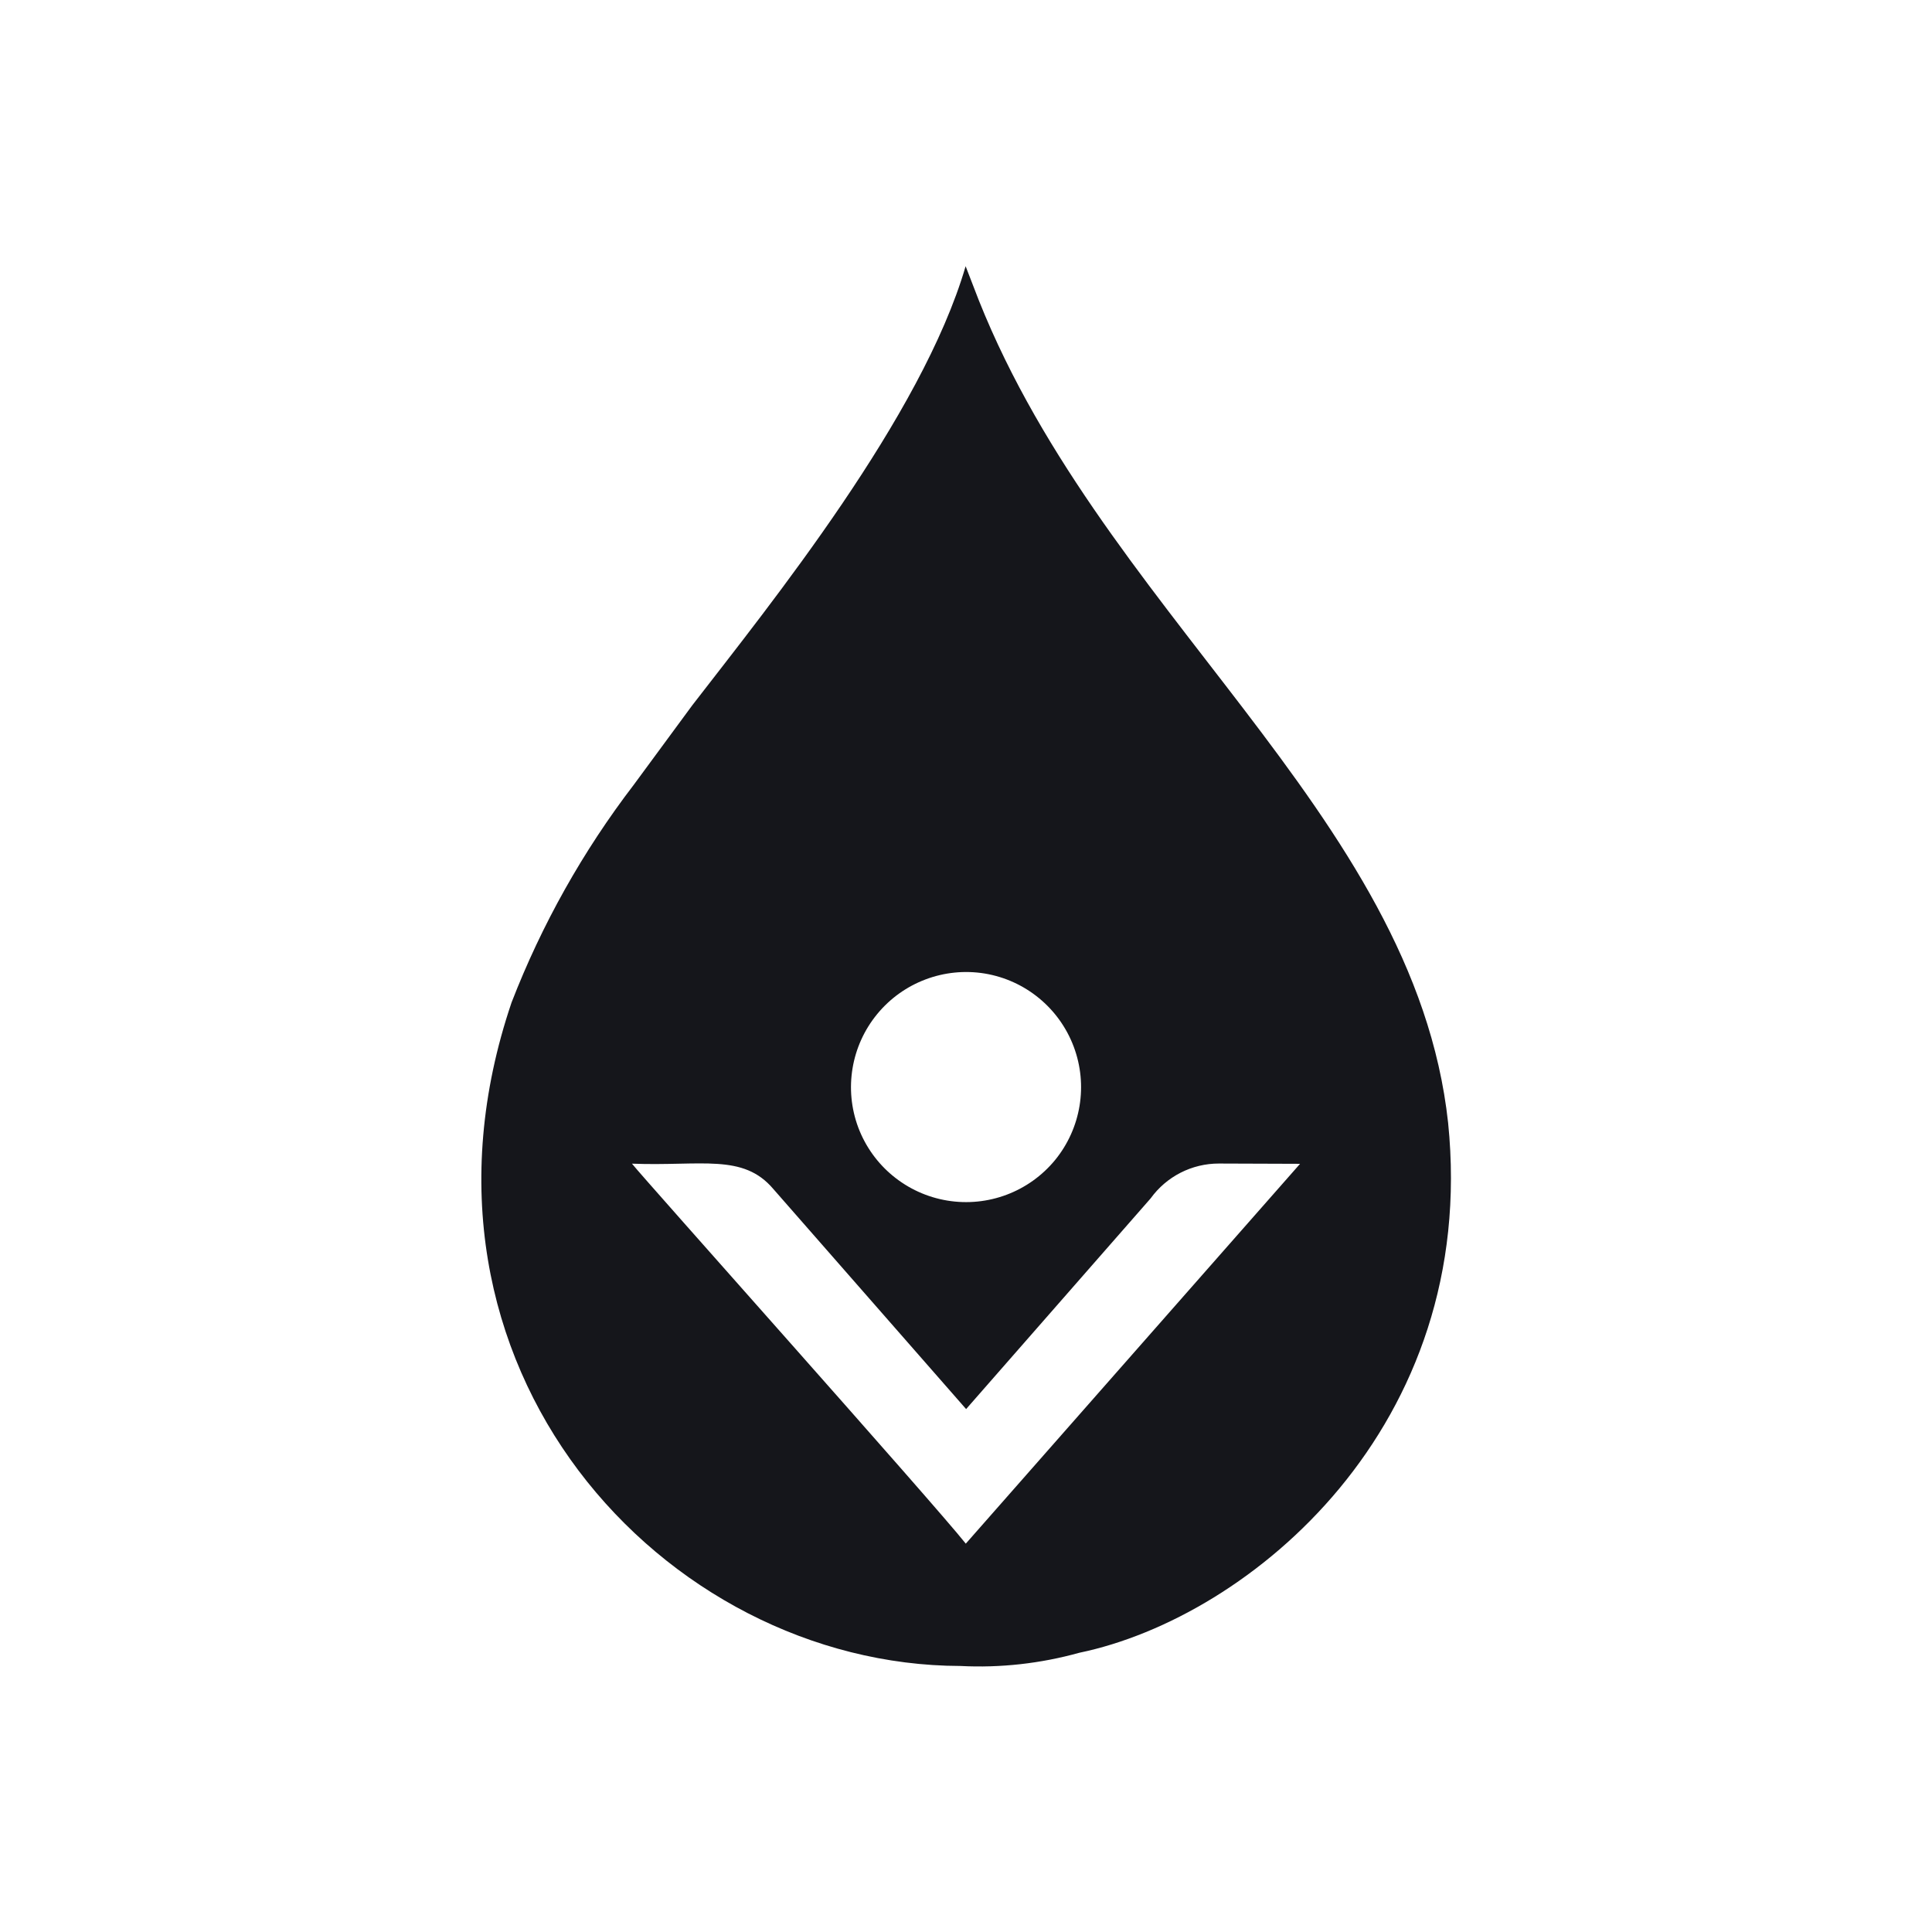
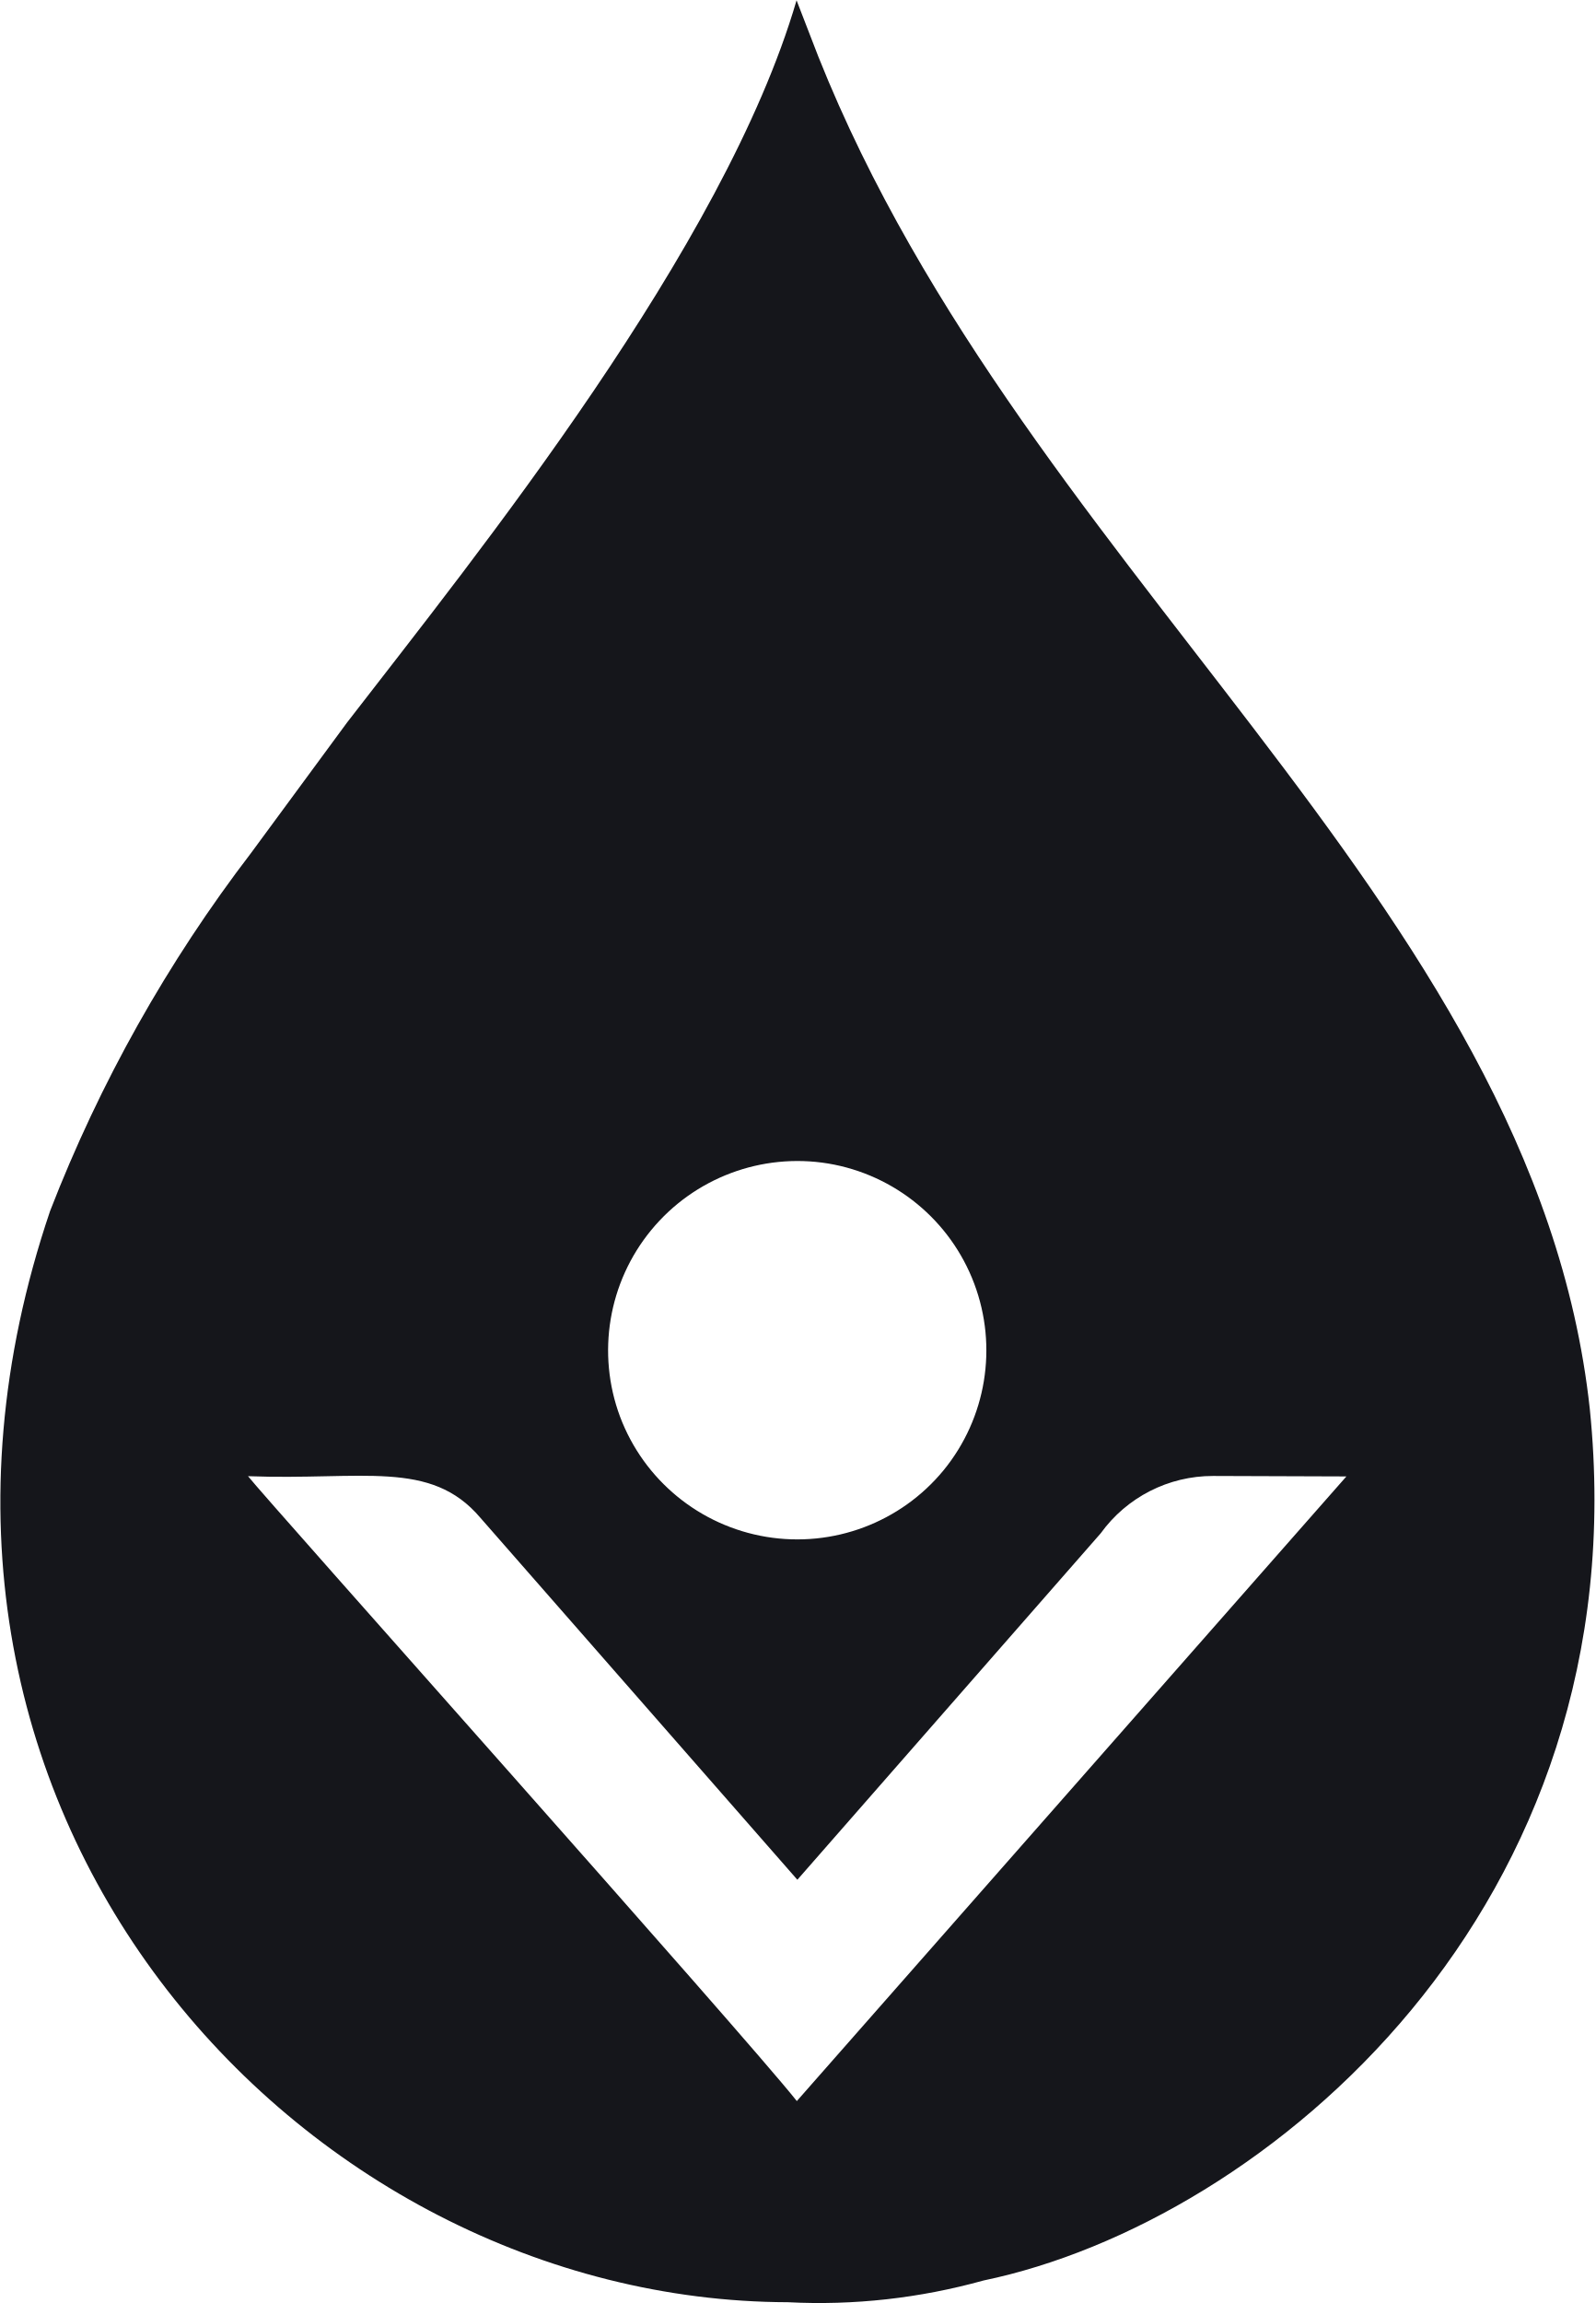
- <svg xmlns="http://www.w3.org/2000/svg" viewBox="-.5 -.5 1024 1024" width="1024" height="1024">
+ <svg xmlns="http://www.w3.org/2000/svg" viewBox="254.5 140.5 514.25 742.25" width="514.25" height="742.25">
  <path d="M511.3 140.6c-23.3 79.8-103 178.5-144.9 232.75L335.45 415.4a467.73 467.73 0 00-64.8 115.4c-65.5 193.1 80.8 351.3 237.85 351.7 21.26 1.1 42.56-1.3 63.06-7 90.8-18.87 211.87-120.04 195.47-280.9-17.9-164.8-187.55-272.65-251.8-443.84Zm10.2 374.9a61.05 61.05 0 00-67.1 81.6 61.05 61.05 0 00104.3 17.26 61.05 61.05 0 00-37.2-98.86ZM511.4 817.65l177.16-201.3-43-.15a44.56 44.56 0 00-36.2 18.47l-97.8 111.67-102.2-116.67c-16.06-18.94-38.06-12-74.9-13.4 5.7 7.3 159.75 179.73 176.93 201.4Z" fill="#15161b" fill-rule="evenodd" />
</svg>
